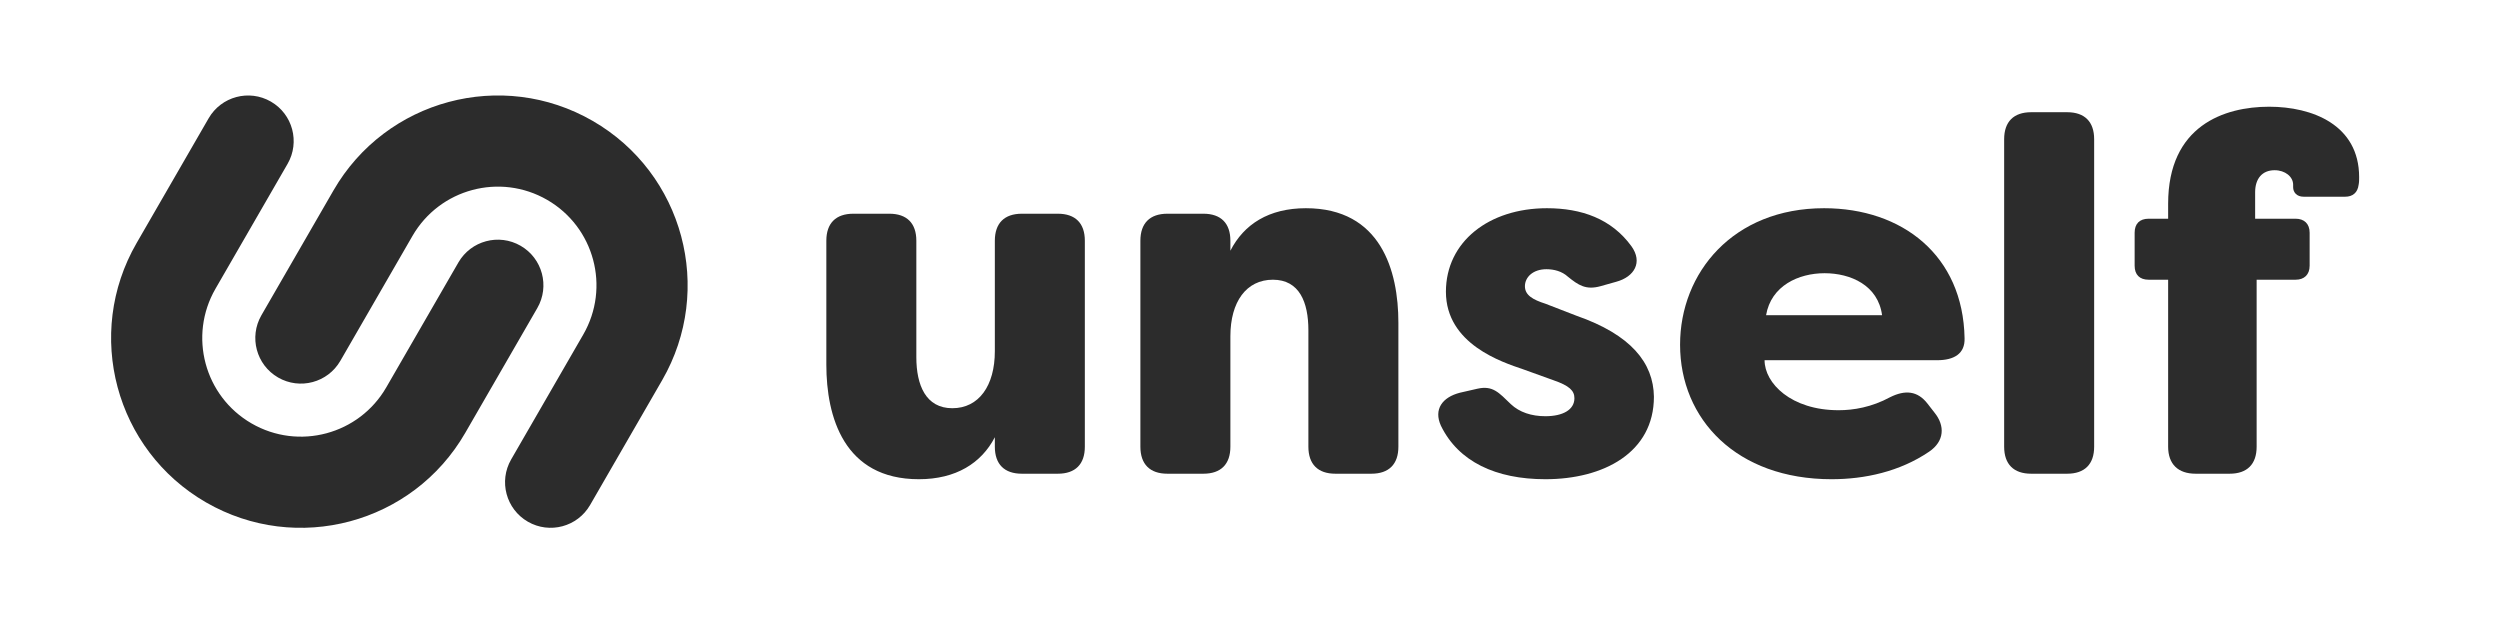
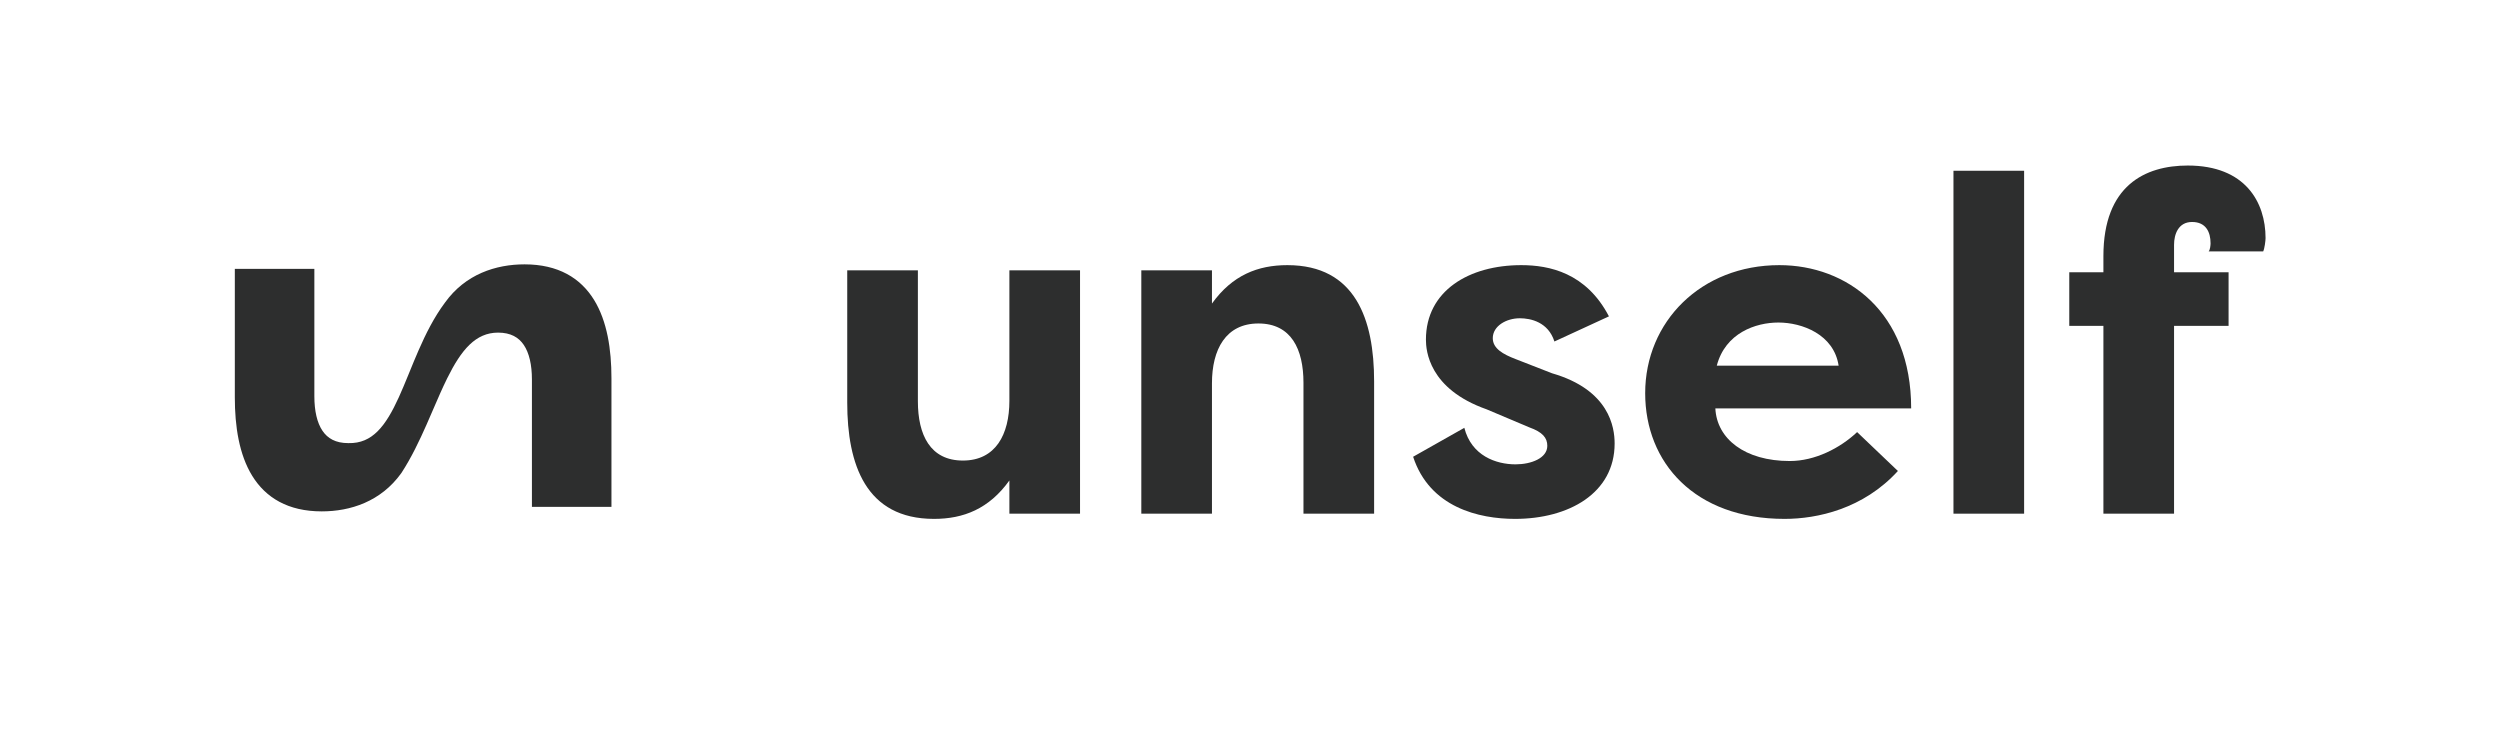
- <svg xmlns="http://www.w3.org/2000/svg" width="480" height="120" viewBox="0 0 480 120" fill="none">
-   <path fill-rule="evenodd" clip-rule="evenodd" d="M52.012 19.508C56.197 21.924 57.631 27.276 55.215 31.461L41.373 55.436C36.144 64.492 39.247 76.072 48.303 81.3C57.359 86.529 68.939 83.426 74.168 74.37L88.01 50.395C90.426 46.21 95.777 44.776 99.962 47.192C104.147 49.608 105.581 54.96 103.165 59.145L89.323 83.12C79.262 100.546 56.979 106.517 39.553 96.456C22.127 86.395 16.156 64.112 26.217 46.686L40.059 22.711C42.475 18.526 47.827 17.092 52.012 19.508Z" fill="#2C2C2C" />
-   <path fill-rule="evenodd" clip-rule="evenodd" d="M53.395 72.481C57.58 74.897 62.931 73.463 65.348 69.278L79.19 45.303C84.418 36.247 95.998 33.144 105.054 38.373C114.11 43.601 117.213 55.181 111.985 64.237L98.143 88.212C95.726 92.397 97.16 97.749 101.345 100.165C105.53 102.581 110.882 101.147 113.298 96.962L127.14 72.987C137.201 55.561 131.231 33.278 113.804 23.217C96.378 13.156 74.095 19.127 64.034 36.553L50.192 60.528C47.776 64.713 49.21 70.065 53.395 72.481Z" fill="#2C2C2C" />
-   <path d="M176.417 92.009C183.521 92.009 188.417 88.937 191.009 83.945V85.769C191.009 89.129 192.833 90.953 196.193 90.953H203.105C206.465 90.953 208.289 89.129 208.289 85.769V46.217C208.289 42.857 206.465 41.033 203.105 41.033H196.193C192.833 41.033 191.009 42.857 191.009 46.217V67.433C191.009 74.057 187.937 78.377 182.849 78.377C177.761 78.377 175.937 73.961 175.937 68.585V46.217C175.937 42.857 174.113 41.033 170.753 41.033H163.841C160.481 41.033 158.657 42.857 158.657 46.217V70.025C158.657 80.009 162.017 92.009 176.417 92.009Z" fill="#2C2C2C" />
-   <path d="M224.138 90.953H231.05C234.41 90.953 236.234 89.129 236.234 85.769V64.553C236.234 57.929 239.306 53.705 244.394 53.705C249.482 53.705 251.21 58.025 251.21 63.401V85.769C251.21 89.129 253.034 90.953 256.394 90.953H263.306C266.666 90.953 268.49 89.129 268.49 85.769V61.961C268.49 51.977 265.13 39.977 250.73 39.977C243.626 39.977 238.826 43.049 236.234 48.137V46.217C236.234 42.857 234.41 41.033 231.05 41.033H224.138C220.778 41.033 218.954 42.857 218.954 46.217V85.769C218.954 89.129 220.778 90.953 224.138 90.953Z" fill="#2C2C2C" />
-   <path d="M296.72 92.009C307.856 92.009 317.552 86.921 317.552 76.169C317.456 69.641 313.136 64.265 302.672 60.617L296.72 58.313C294.32 57.545 292.784 56.681 292.784 54.953C292.784 53.225 294.32 51.689 296.912 51.689C298.352 51.689 299.888 52.073 301.04 53.129C303.056 54.761 304.496 55.721 307.28 54.953L310.352 54.089C313.808 53.129 315.44 50.345 313.232 47.273C309.392 41.993 303.632 39.977 297.008 39.977C285.872 39.977 277.616 46.409 277.616 56.009C277.616 66.089 288.464 69.545 292.4 70.889L298.256 73.001C301.328 74.057 302.288 75.017 302.288 76.457C302.288 78.665 300.08 79.913 296.72 79.913C294.032 79.913 291.728 79.145 290.096 77.609C287.792 75.401 286.64 73.961 283.664 74.633L280.304 75.401C276.944 76.265 275.216 78.569 276.656 81.737C280.016 88.649 287.216 92.009 296.72 92.009Z" fill="#2C2C2C" />
-   <path d="M351.662 92.009C357.998 92.009 364.718 90.569 370.382 86.729C373.358 84.713 373.454 81.737 371.438 79.241L370.094 77.513C368.174 75.017 365.774 74.825 362.894 76.265C359.342 78.185 355.886 78.761 353.006 78.761C343.886 78.761 338.798 73.577 338.798 69.161H371.918C375.182 69.161 377.294 67.913 377.198 64.937C376.91 49.001 365.198 39.977 350.222 39.977C332.75 39.977 322.574 52.361 322.574 66.185C322.574 80.489 333.422 92.009 351.662 92.009ZM339.086 60.521C340.046 54.857 345.326 52.457 350.318 52.457C355.31 52.457 360.59 54.761 361.358 60.521H339.086Z" fill="#2C2C2C" />
-   <path d="M389.981 90.953H396.893C400.253 90.953 402.077 89.129 402.077 85.769V26.729C402.077 23.369 400.253 21.545 396.893 21.545H389.981C386.621 21.545 384.797 23.369 384.797 26.729V85.769C384.797 89.129 386.621 90.953 389.981 90.953Z" fill="#2C2C2C" />
-   <path d="M421.562 90.953H428.09C431.45 90.953 433.274 89.129 433.274 85.769V53.705H440.762C442.394 53.705 443.45 52.745 443.45 51.017V44.681C443.45 42.953 442.394 41.993 440.762 41.993H432.986V36.905C432.986 34.313 434.33 32.681 436.73 32.681C438.746 32.681 440.282 33.929 440.282 35.465V35.945C440.282 36.905 440.954 37.769 442.298 37.769H450.266C451.706 37.769 452.666 37.001 452.858 35.465C452.954 34.985 452.954 34.505 452.954 34.025C452.954 23.945 443.93 20.489 435.674 20.489C427.034 20.489 416.282 24.137 416.282 39.113V41.993H412.538C410.81 41.993 409.85 42.953 409.85 44.681V51.017C409.85 52.745 410.81 53.705 412.538 53.705H416.282V85.769C416.282 89.129 418.202 90.953 421.562 90.953Z" fill="#2C2C2C" />
+ <svg xmlns="http://www.w3.org/2000/svg" width="681" height="200" viewBox="0 0 681 200" fill="none">
+   <path d="M294.201 73.645H274.957V109.175C274.957 118.348 271.212 125.454 262.3 125.454C253.389 125.454 250.031 118.477 250.031 109.304V73.645H230.787V109.692C230.787 126.488 235.824 141.345 254.422 141.345C262.429 141.345 269.404 138.632 274.957 130.88V139.924H294.201V73.645Z" fill="#2D2E2E" />
+   <path d="M310.895 139.924H330.138V104.395C330.138 95.221 333.884 88.115 342.795 88.115C351.707 88.115 355.065 95.092 355.065 104.265V139.924H374.308V103.878C374.308 87.082 369.271 72.224 350.674 72.224C342.666 72.224 335.692 74.937 330.138 82.689V73.645H310.895V139.924Z" fill="#2D2E2E" />
+   <path d="M384.935 124.42C389.455 138.245 402.887 141.345 412.703 141.345C427.297 141.345 439.825 134.369 439.825 120.803C439.825 116.41 438.404 106.203 422.777 101.681L412.832 97.805C409.474 96.513 406.633 94.963 406.633 92.121C406.633 88.761 410.378 86.694 413.994 86.694C416.965 86.694 421.743 87.728 423.422 93.025L438.275 86.177C432.076 74.291 422.002 72.224 414.382 72.224C400.175 72.224 388.422 79.201 388.422 92.508C388.422 95.48 389.197 105.945 404.954 111.5L416.577 116.41C420.194 117.702 421.485 119.252 421.485 121.449C421.485 124.808 417.094 126.488 412.832 126.488C407.537 126.488 400.821 124.162 398.884 116.539L384.935 124.42Z" fill="#2D2E2E" />
+   <path d="M484.44 87.857C490.897 87.857 499.551 91.087 500.842 99.614H467.65C469.975 90.7 478.24 87.857 484.44 87.857ZM505.879 117.702C501.23 122.095 494.384 125.583 487.539 125.583C475.27 125.583 467.65 119.511 467.263 111.242H520.602C520.602 84.885 503.038 72.224 484.698 72.224C463.388 72.224 448.148 87.599 448.148 107.108C448.148 125.971 461.58 141.345 486.119 141.345C495.03 141.345 507.558 138.632 516.986 128.296L505.879 117.702Z" fill="#2D2E2E" />
+   <path d="M551.368 139.924V46.514H532.124V139.924H551.368Z" fill="#2D2E2E" />
+   <path d="M592.212 66.668C592.212 63.826 593.374 60.467 597.12 60.467C600.865 60.467 602.157 63.18 602.157 66.281C602.157 66.798 602.028 68.09 601.64 68.477H616.493C616.88 67.702 617.138 65.506 617.138 64.86C617.138 55.041 611.585 45.092 595.957 45.092C584.334 45.092 572.968 50.519 572.968 69.769V74.162H563.669V88.761H572.968V139.924H592.212V88.761H607.065V74.162H592.212V66.668Z" fill="#2D2E2E" />
+   <path d="M94.902 120.705L94.877 120.704H94.853C91.386 120.704 89.228 119.395 87.844 117.346C86.374 115.172 85.631 111.938 85.631 107.928V73.242H63.966V108.283C63.966 116.11 65.127 123.811 68.703 129.612C72.381 135.578 78.47 139.3 87.636 139.3C95.419 139.3 103.75 136.646 109.321 128.87L109.348 128.833L109.372 128.794C112.058 124.664 114.23 120.104 116.192 115.666C116.809 114.27 117.402 112.895 117.983 111.547C119.274 108.555 120.506 105.697 121.815 103.049C125.667 95.258 129.576 90.605 135.673 90.605C139.14 90.605 141.298 91.914 142.682 93.963C144.151 96.137 144.895 99.371 144.895 103.381V138.067H166.56V103.026C166.56 95.198 165.399 87.498 161.823 81.697C158.145 75.73 152.055 72.009 142.89 72.009C135.112 72.009 126.788 74.659 121.217 82.422C118.232 86.421 115.972 90.957 114.025 95.414C113.143 97.433 112.316 99.459 111.516 101.418L111.263 102.037C110.38 104.196 109.528 106.264 108.646 108.202C106.868 112.112 105.054 115.301 102.853 117.488C100.728 119.598 98.237 120.785 94.902 120.705Z" fill="#2D2E2E" />
</svg>
